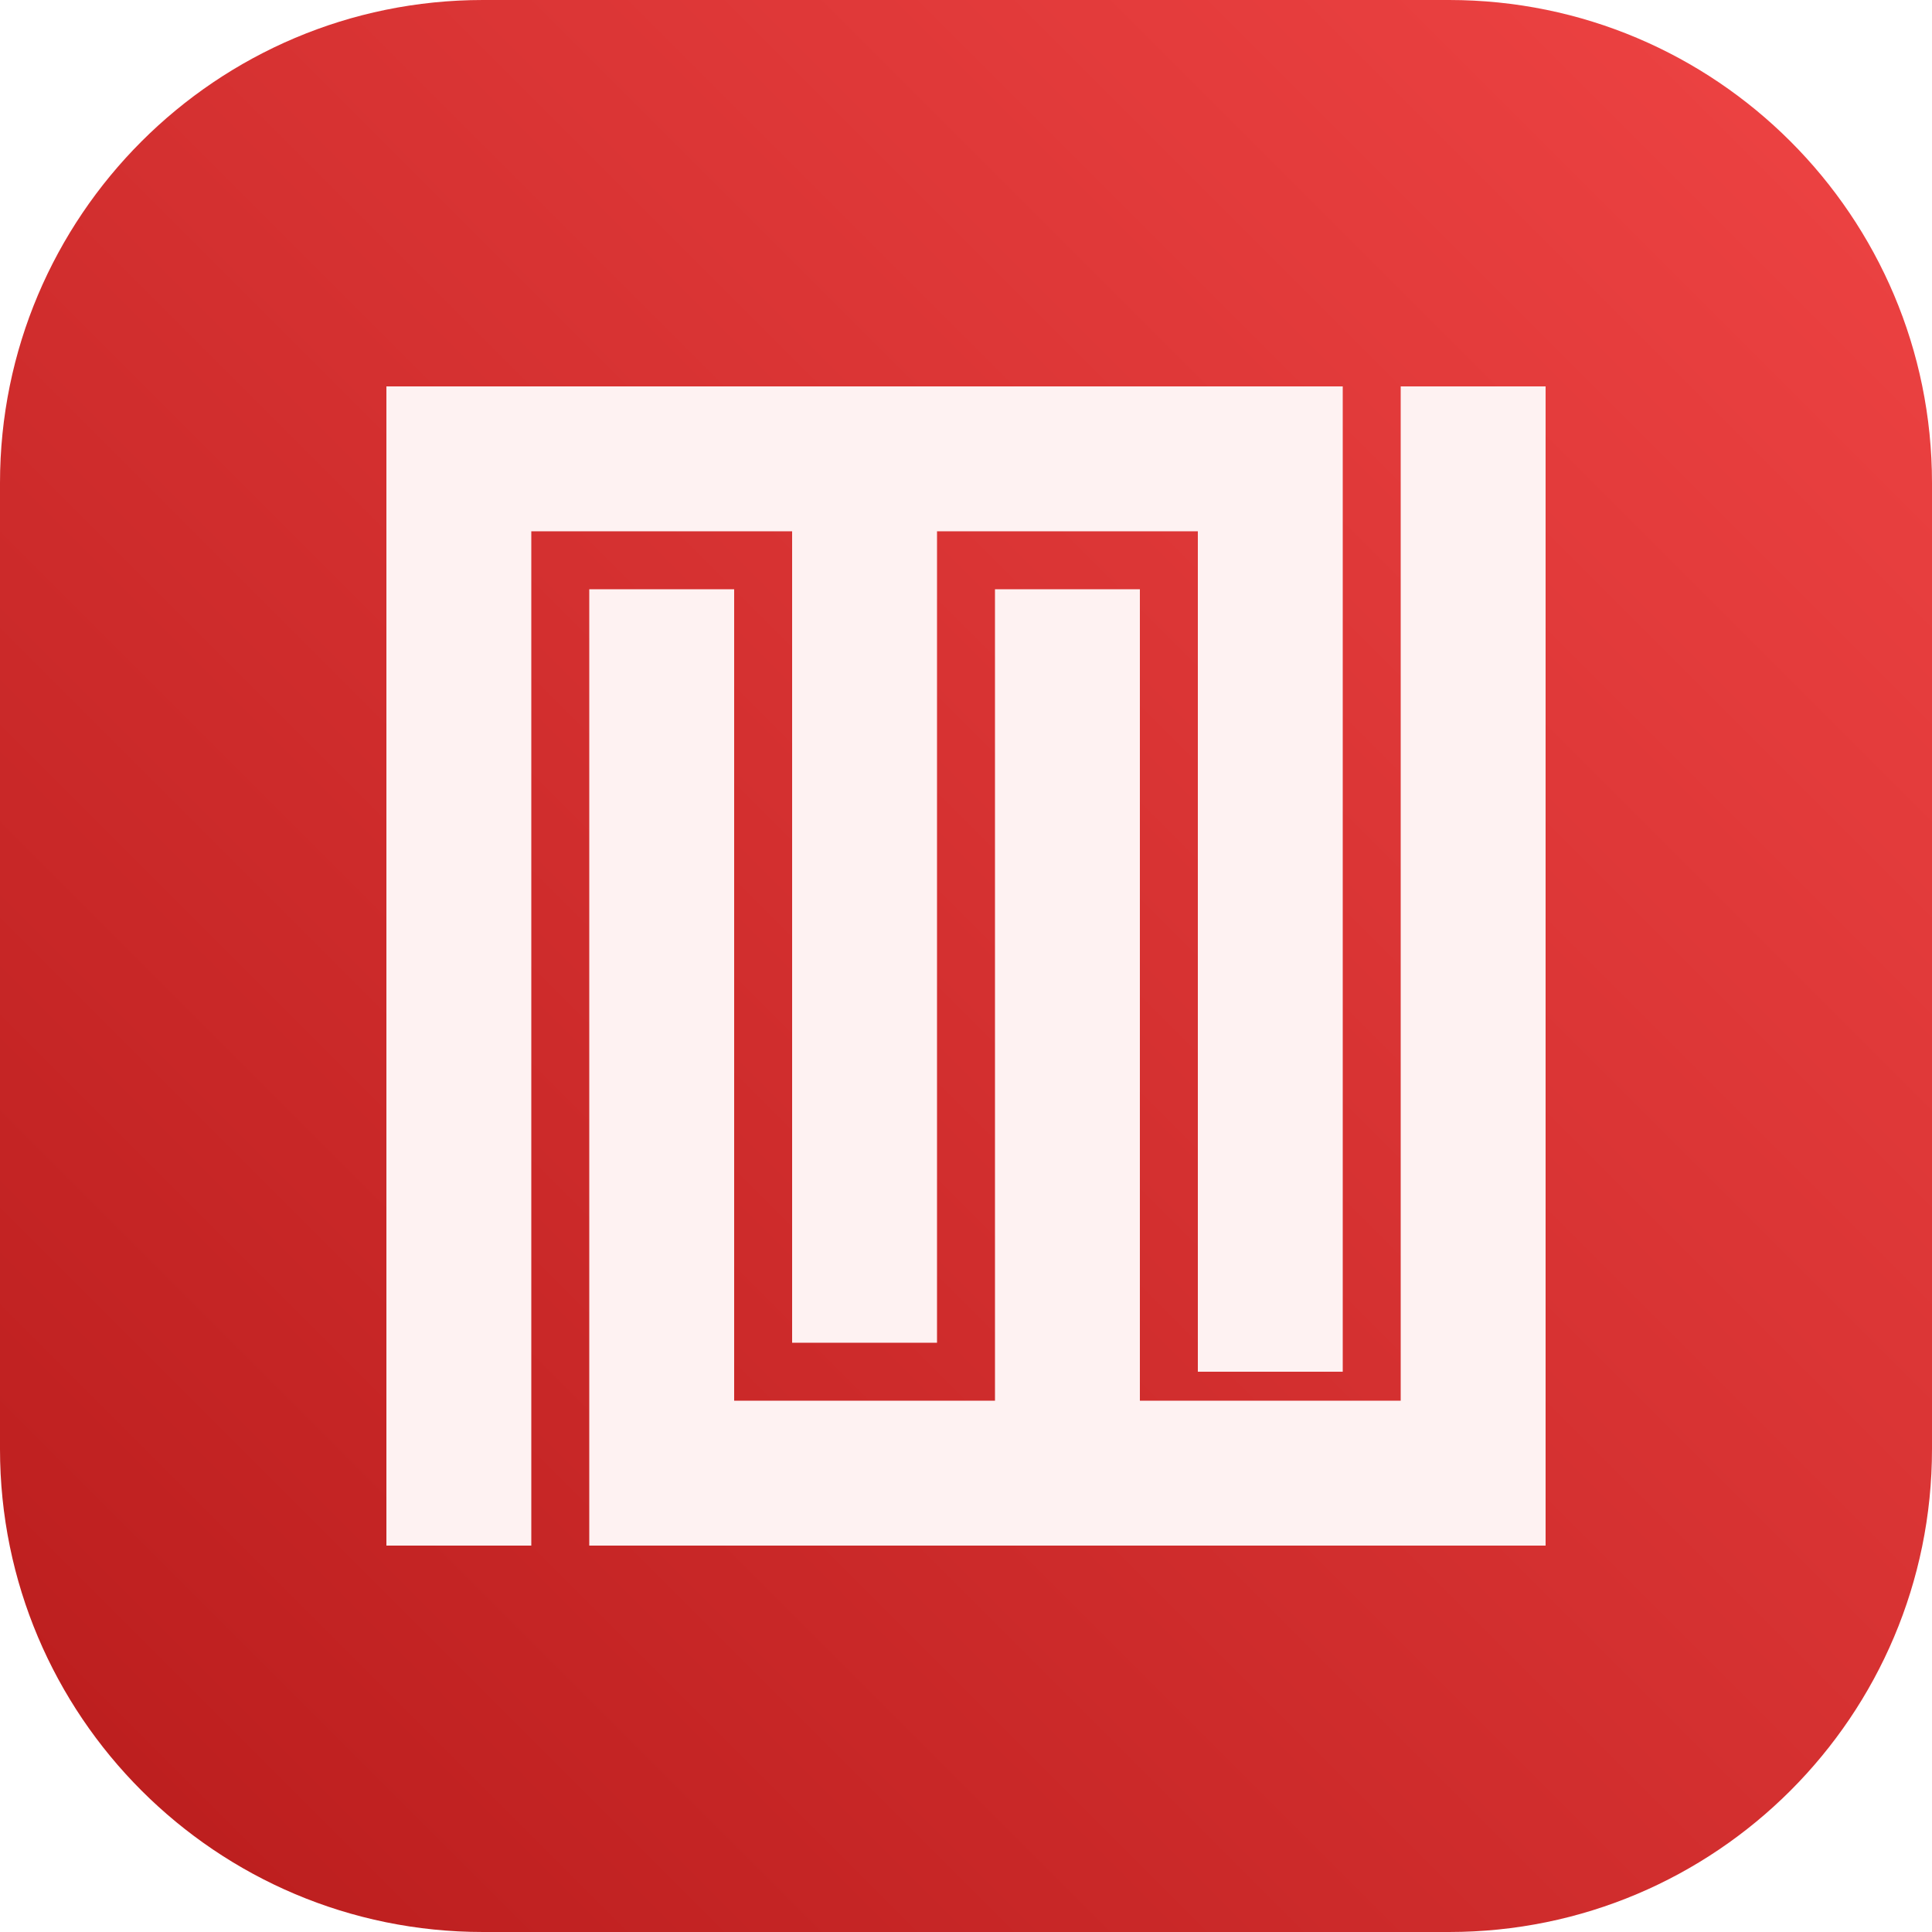
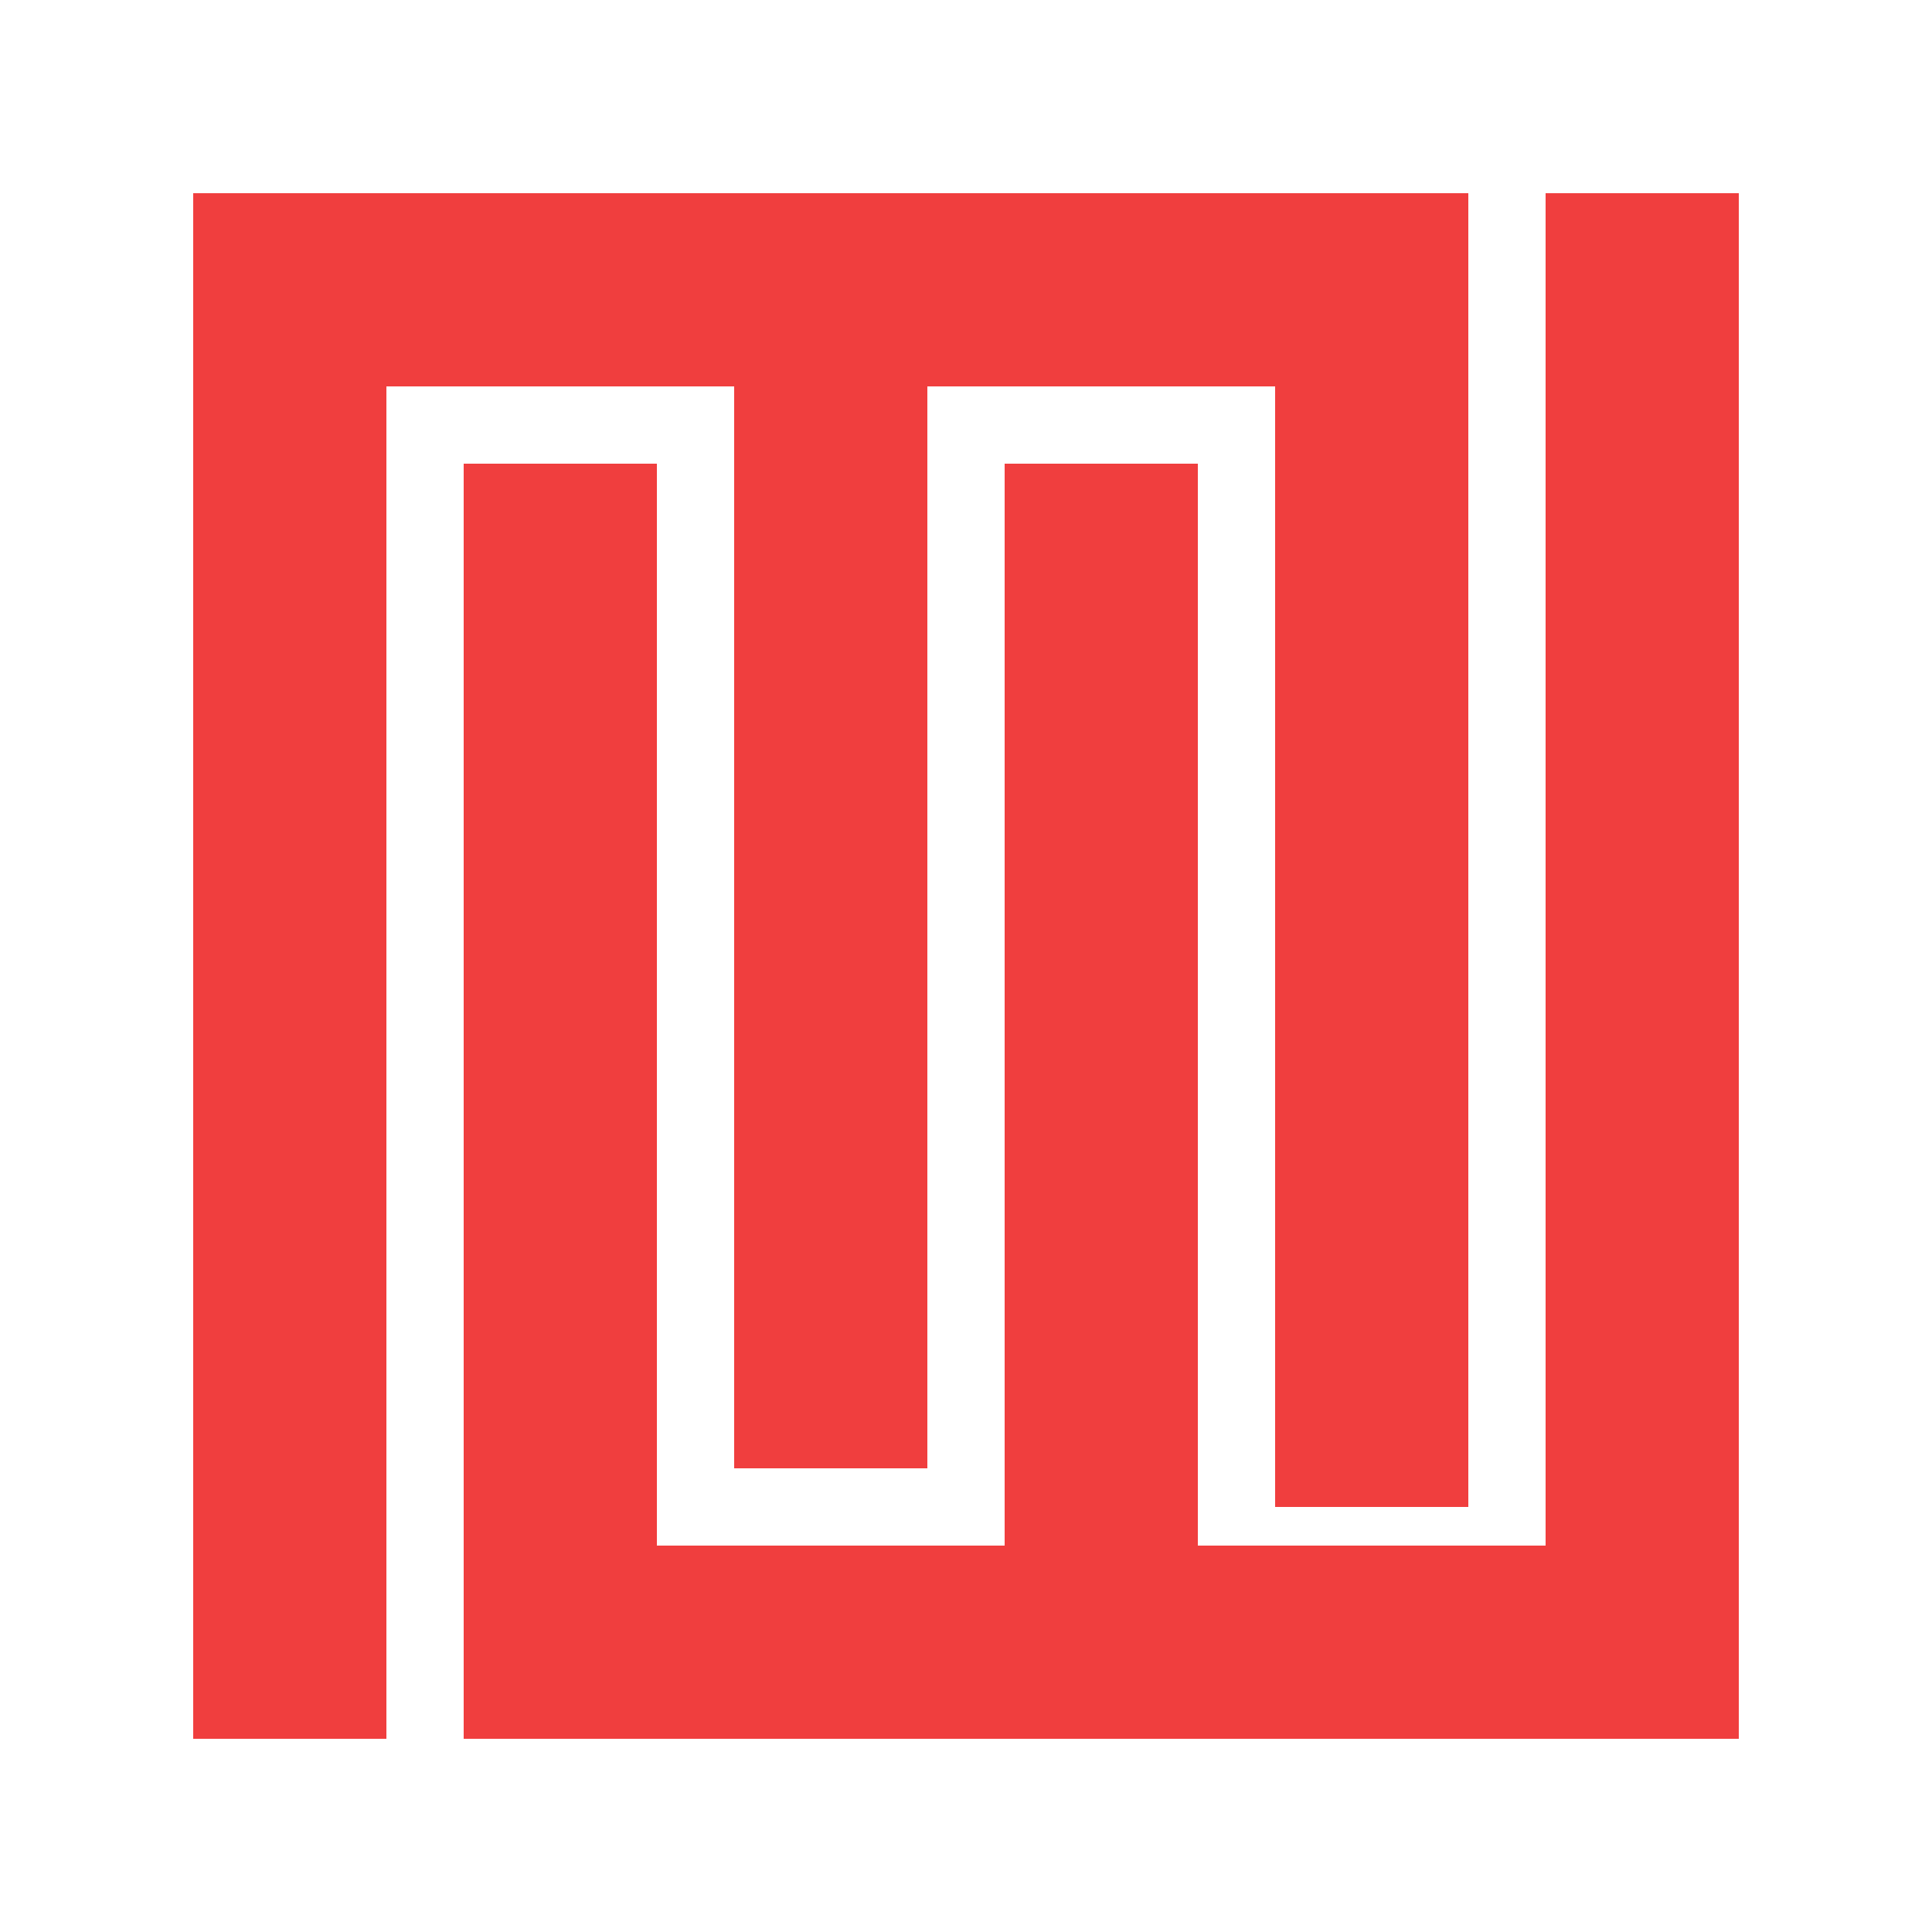
- <svg xmlns="http://www.w3.org/2000/svg" width="64" height="64" viewBox="0 0 64 64" fill="none">
-   <rect width="64" height="64" rx="16" fill="url(#paint0_linear_84_206)" />
-   <path fill-rule="evenodd" clip-rule="evenodd" d="M44.48 12.8H12.8V51.2H17.6V17.6H26.24V44.48H31.04V17.6H39.68V45.44H44.48V12.8ZM46.4 46.4H37.76V19.52H32.96V46.4H24.32V19.52H19.52V51.2H51.2V12.8H46.4V46.4Z" fill="#FEF2F2" />
-   <defs>
-     <linearGradient id="paint0_linear_84_206" x1="0" y1="64" x2="64" y2="0" gradientUnits="userSpaceOnUse">
-       <stop stop-color="#B91C1C" />
-       <stop offset="1" stop-color="#EF4444" />
-     </linearGradient>
-   </defs>
+ <svg xmlns="http://www.w3.org/2000/svg" width="48" height="48" viewBox="0 0 48 48" fill="none">
+   <path fill-rule="evenodd" clip-rule="evenodd" d="M36.48 4.8H4.8V43.2H9.6V9.6H18.24V36.48H23.04V9.6H31.68V37.44H36.48V4.8ZM38.4 38.4H29.76V11.52H24.96V38.4H16.32V11.52H11.52V43.2H43.2V4.8H38.4V38.4Z" fill="#F03E3E" />
</svg>
